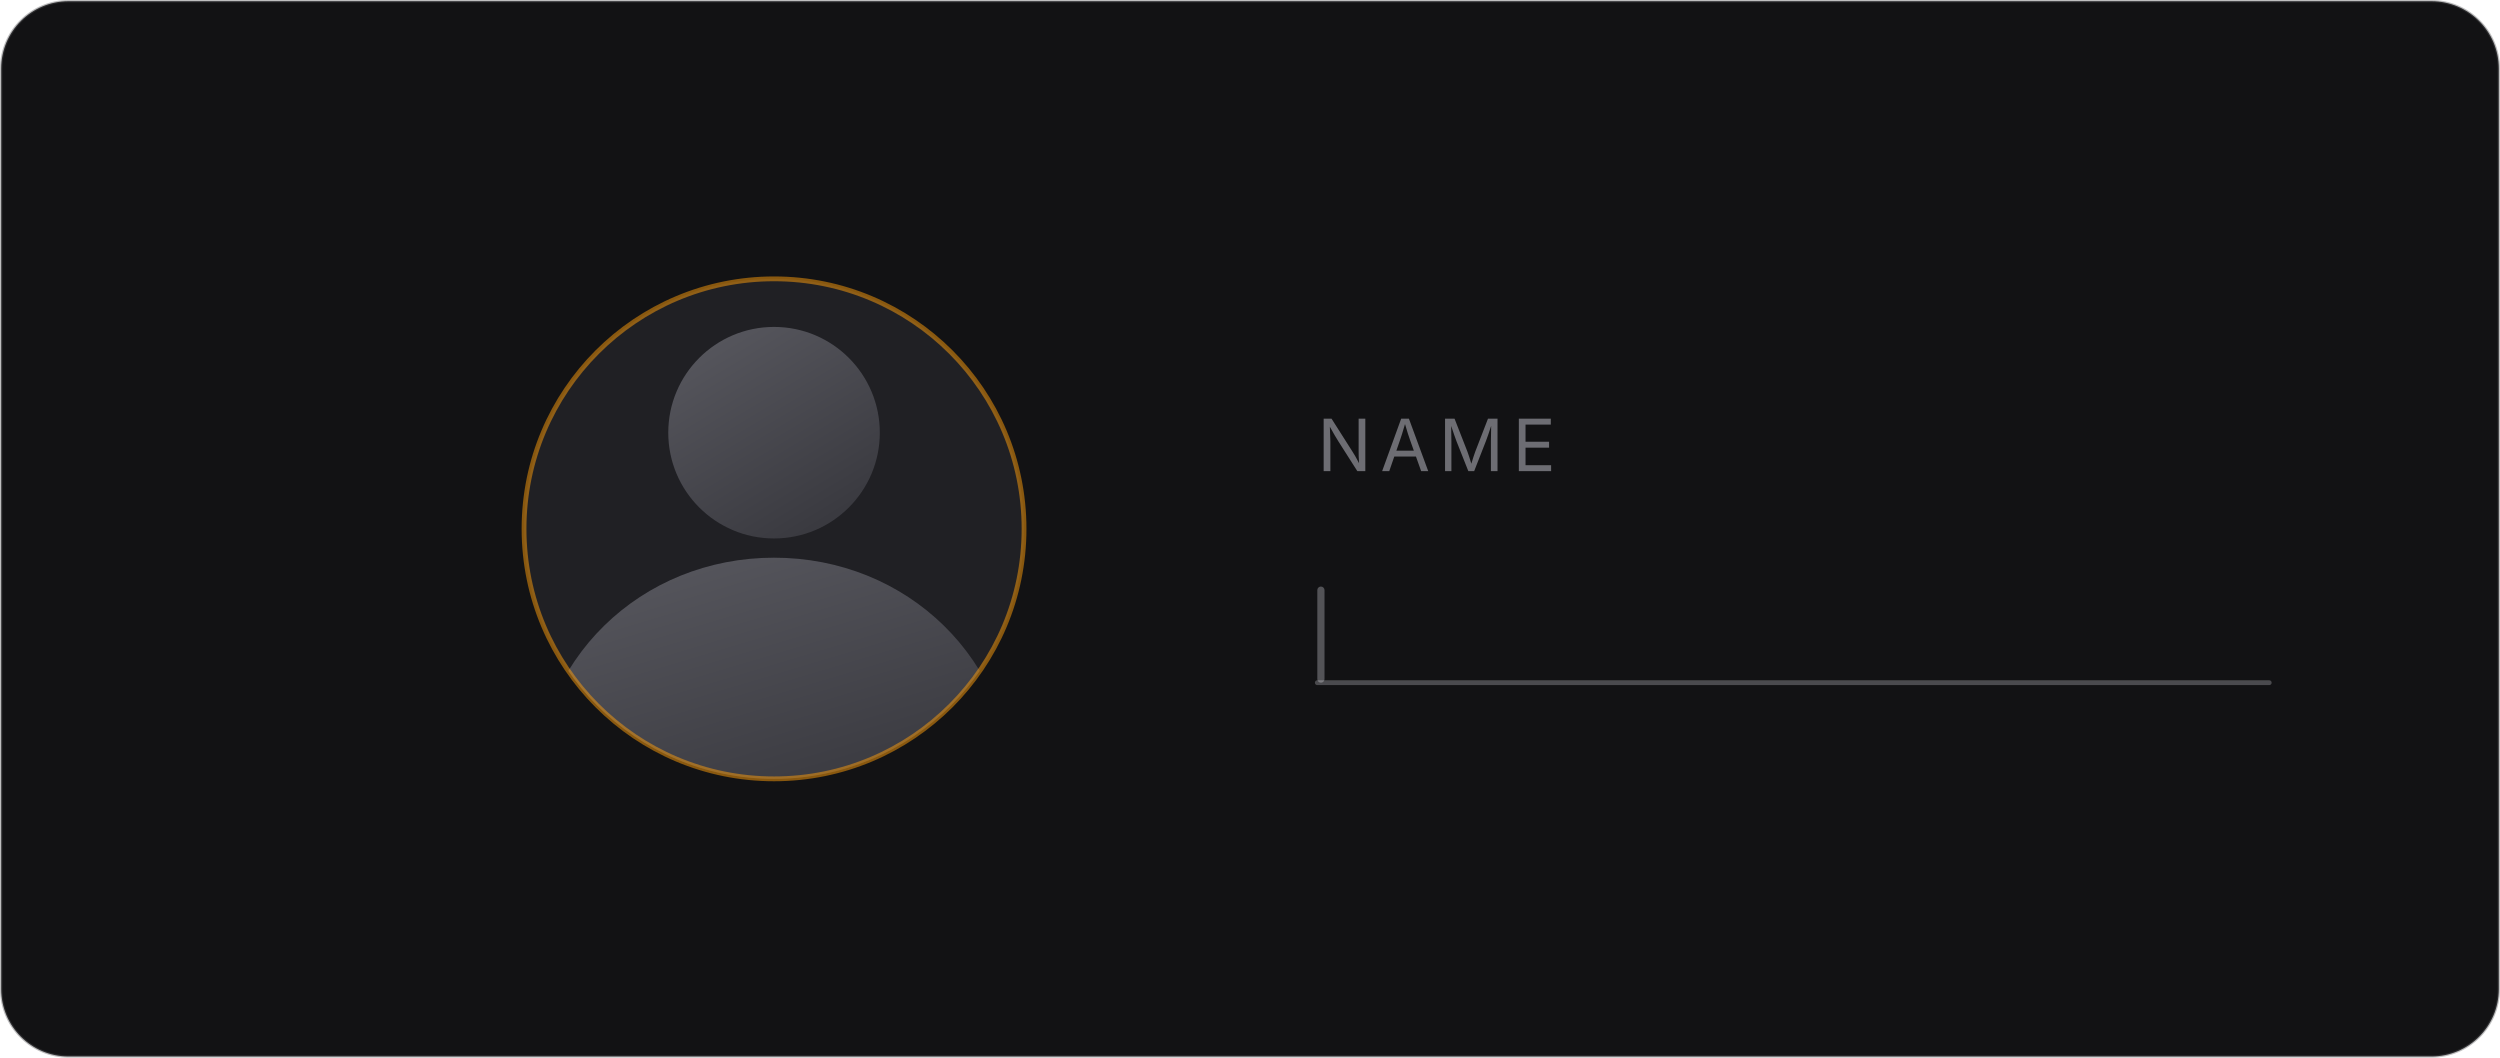
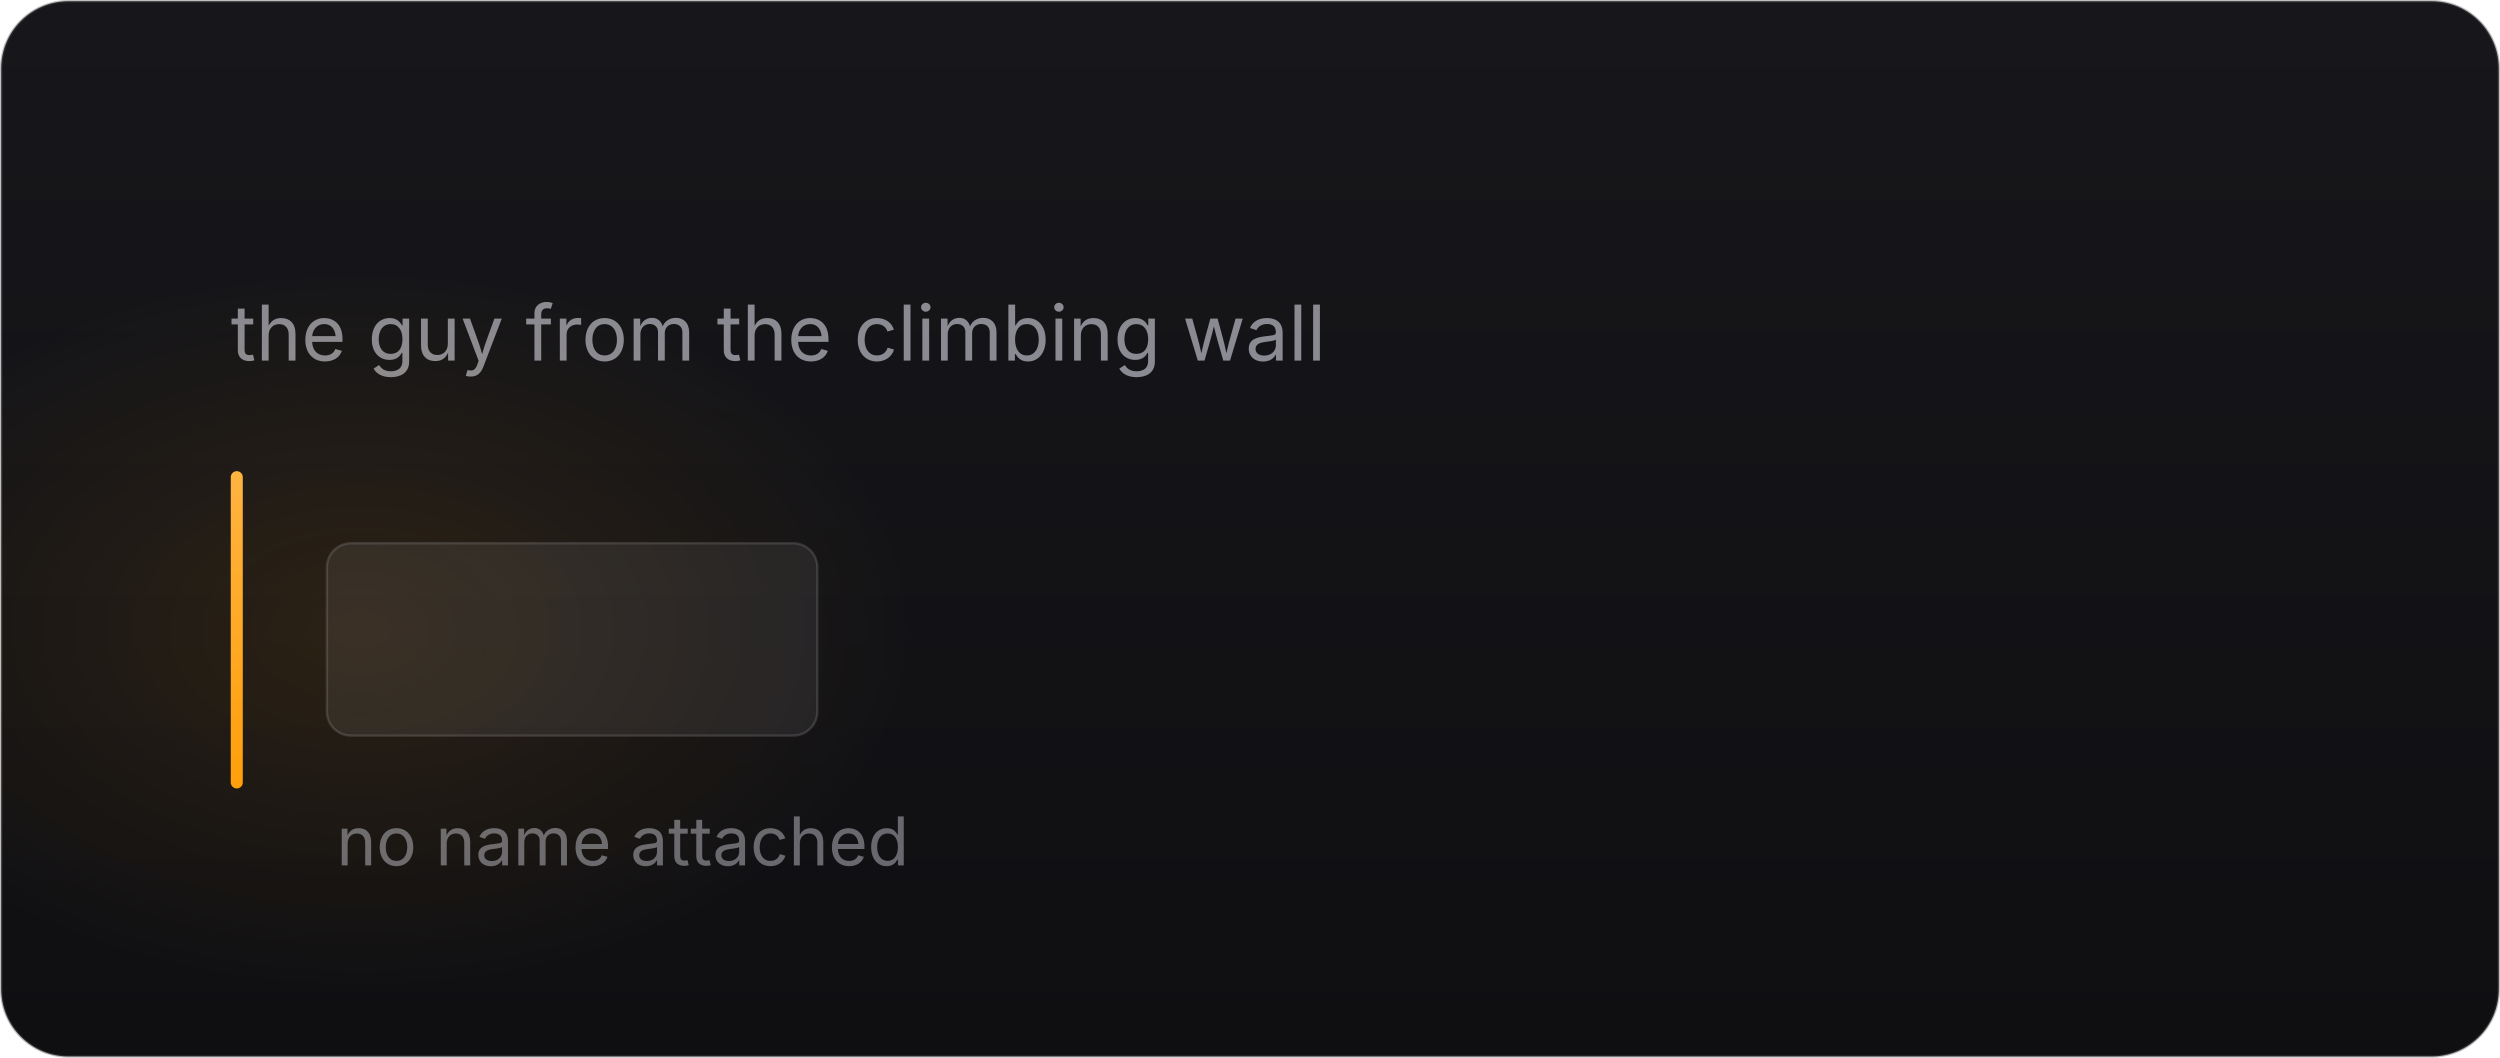
- <svg xmlns="http://www.w3.org/2000/svg" width="1040" height="440" viewBox="0 0 1040 440" role="img" aria-label="A face you recognise beside an empty name field">
+ <svg xmlns="http://www.w3.org/2000/svg" width="1040" height="440" viewBox="0 0 1040 440" role="img" aria-label="The guy from the climbing wall, with a blank where his name should be">
  <defs>
-     <linearGradient id="personFill" x1="0" y1="0" x2="0.6" y2="1">
-       <stop offset="0" stop-color="#5a5a61" />
-       <stop offset="1" stop-color="#3a3a40" />
+     <linearGradient id="plate" x1="0" y1="0" x2="0" y2="1">
+       <stop offset="0" stop-color="#17171b" />
+       <stop offset="1" stop-color="#0f0f12" />
    </linearGradient>
-     <clipPath id="avatarClip">
-       <circle cx="322" cy="220" r="104" />
-     </clipPath>
+     <radialGradient id="warmGlow" cx="50%" cy="50%" r="50%">
+       <stop offset="0" stop-color="#ff9f0a" stop-opacity="0.11" />
+       <stop offset="1" stop-color="#ff9f0a" stop-opacity="0" />
+     </radialGradient>
+     <linearGradient id="personBar" x1="0" y1="0" x2="0" y2="1">
+       <stop offset="0" stop-color="#ffb340" />
+       <stop offset="1" stop-color="#ff9f0a" />
+     </linearGradient>
  </defs>
-   <rect x="0.5" y="0.5" width="1039" height="439" rx="28" fill="#121214" stroke="rgba(84,84,88,0.38)" />
-   <g clip-path="url(#avatarClip)">
-     <circle cx="322" cy="220" r="104" fill="#202024" />
-     <circle cx="322" cy="180" r="44" fill="url(#personFill)" />
-     <path d="M222 332 c0 -58 45 -100 100 -100 s100 42 100 100 z" fill="url(#personFill)" />
-   </g>
-   <circle cx="322" cy="220" r="104" fill="none" stroke="#ff9f0a" stroke-opacity="0.5" stroke-width="2" />
-   <text x="548" y="196" fill="rgba(235,235,245,0.42)" font-family="system-ui,-apple-system,&quot;Helvetica Neue&quot;,sans-serif" font-size="30" letter-spacing="3.6">NAME</text>
-   <rect x="548" y="244" width="3" height="40" rx="1.5" fill="rgba(235,235,245,0.3)" />
-   <line x1="548" y1="284" x2="944" y2="284" stroke="rgba(235,235,245,0.26)" stroke-width="2" stroke-linecap="round" />
+   <rect x="0.5" y="0.5" width="1039" height="439" rx="28" fill="url(#plate)" stroke="rgba(84,84,88,0.38)" />
+   <text x="96" y="150" fill="rgba(235,235,245,0.55)" font-family="system-ui,-apple-system,&quot;Helvetica Neue&quot;,sans-serif" font-size="32">the guy from the climbing wall</text>
+   <ellipse cx="150" cy="262" rx="230" ry="150" fill="url(#warmGlow)" />
+   <rect x="96" y="196" width="5" height="132" rx="2.5" fill="url(#personBar)" />
+   <rect x="136" y="226" width="204" height="80" rx="10" fill="rgba(235,235,245,0.08)" stroke="rgba(235,235,245,0.14)" />
+   <text x="140" y="360" fill="rgba(235,235,245,0.4)" font-family="system-ui,-apple-system,&quot;Helvetica Neue&quot;,sans-serif" font-size="28">no name attached</text>
</svg>
